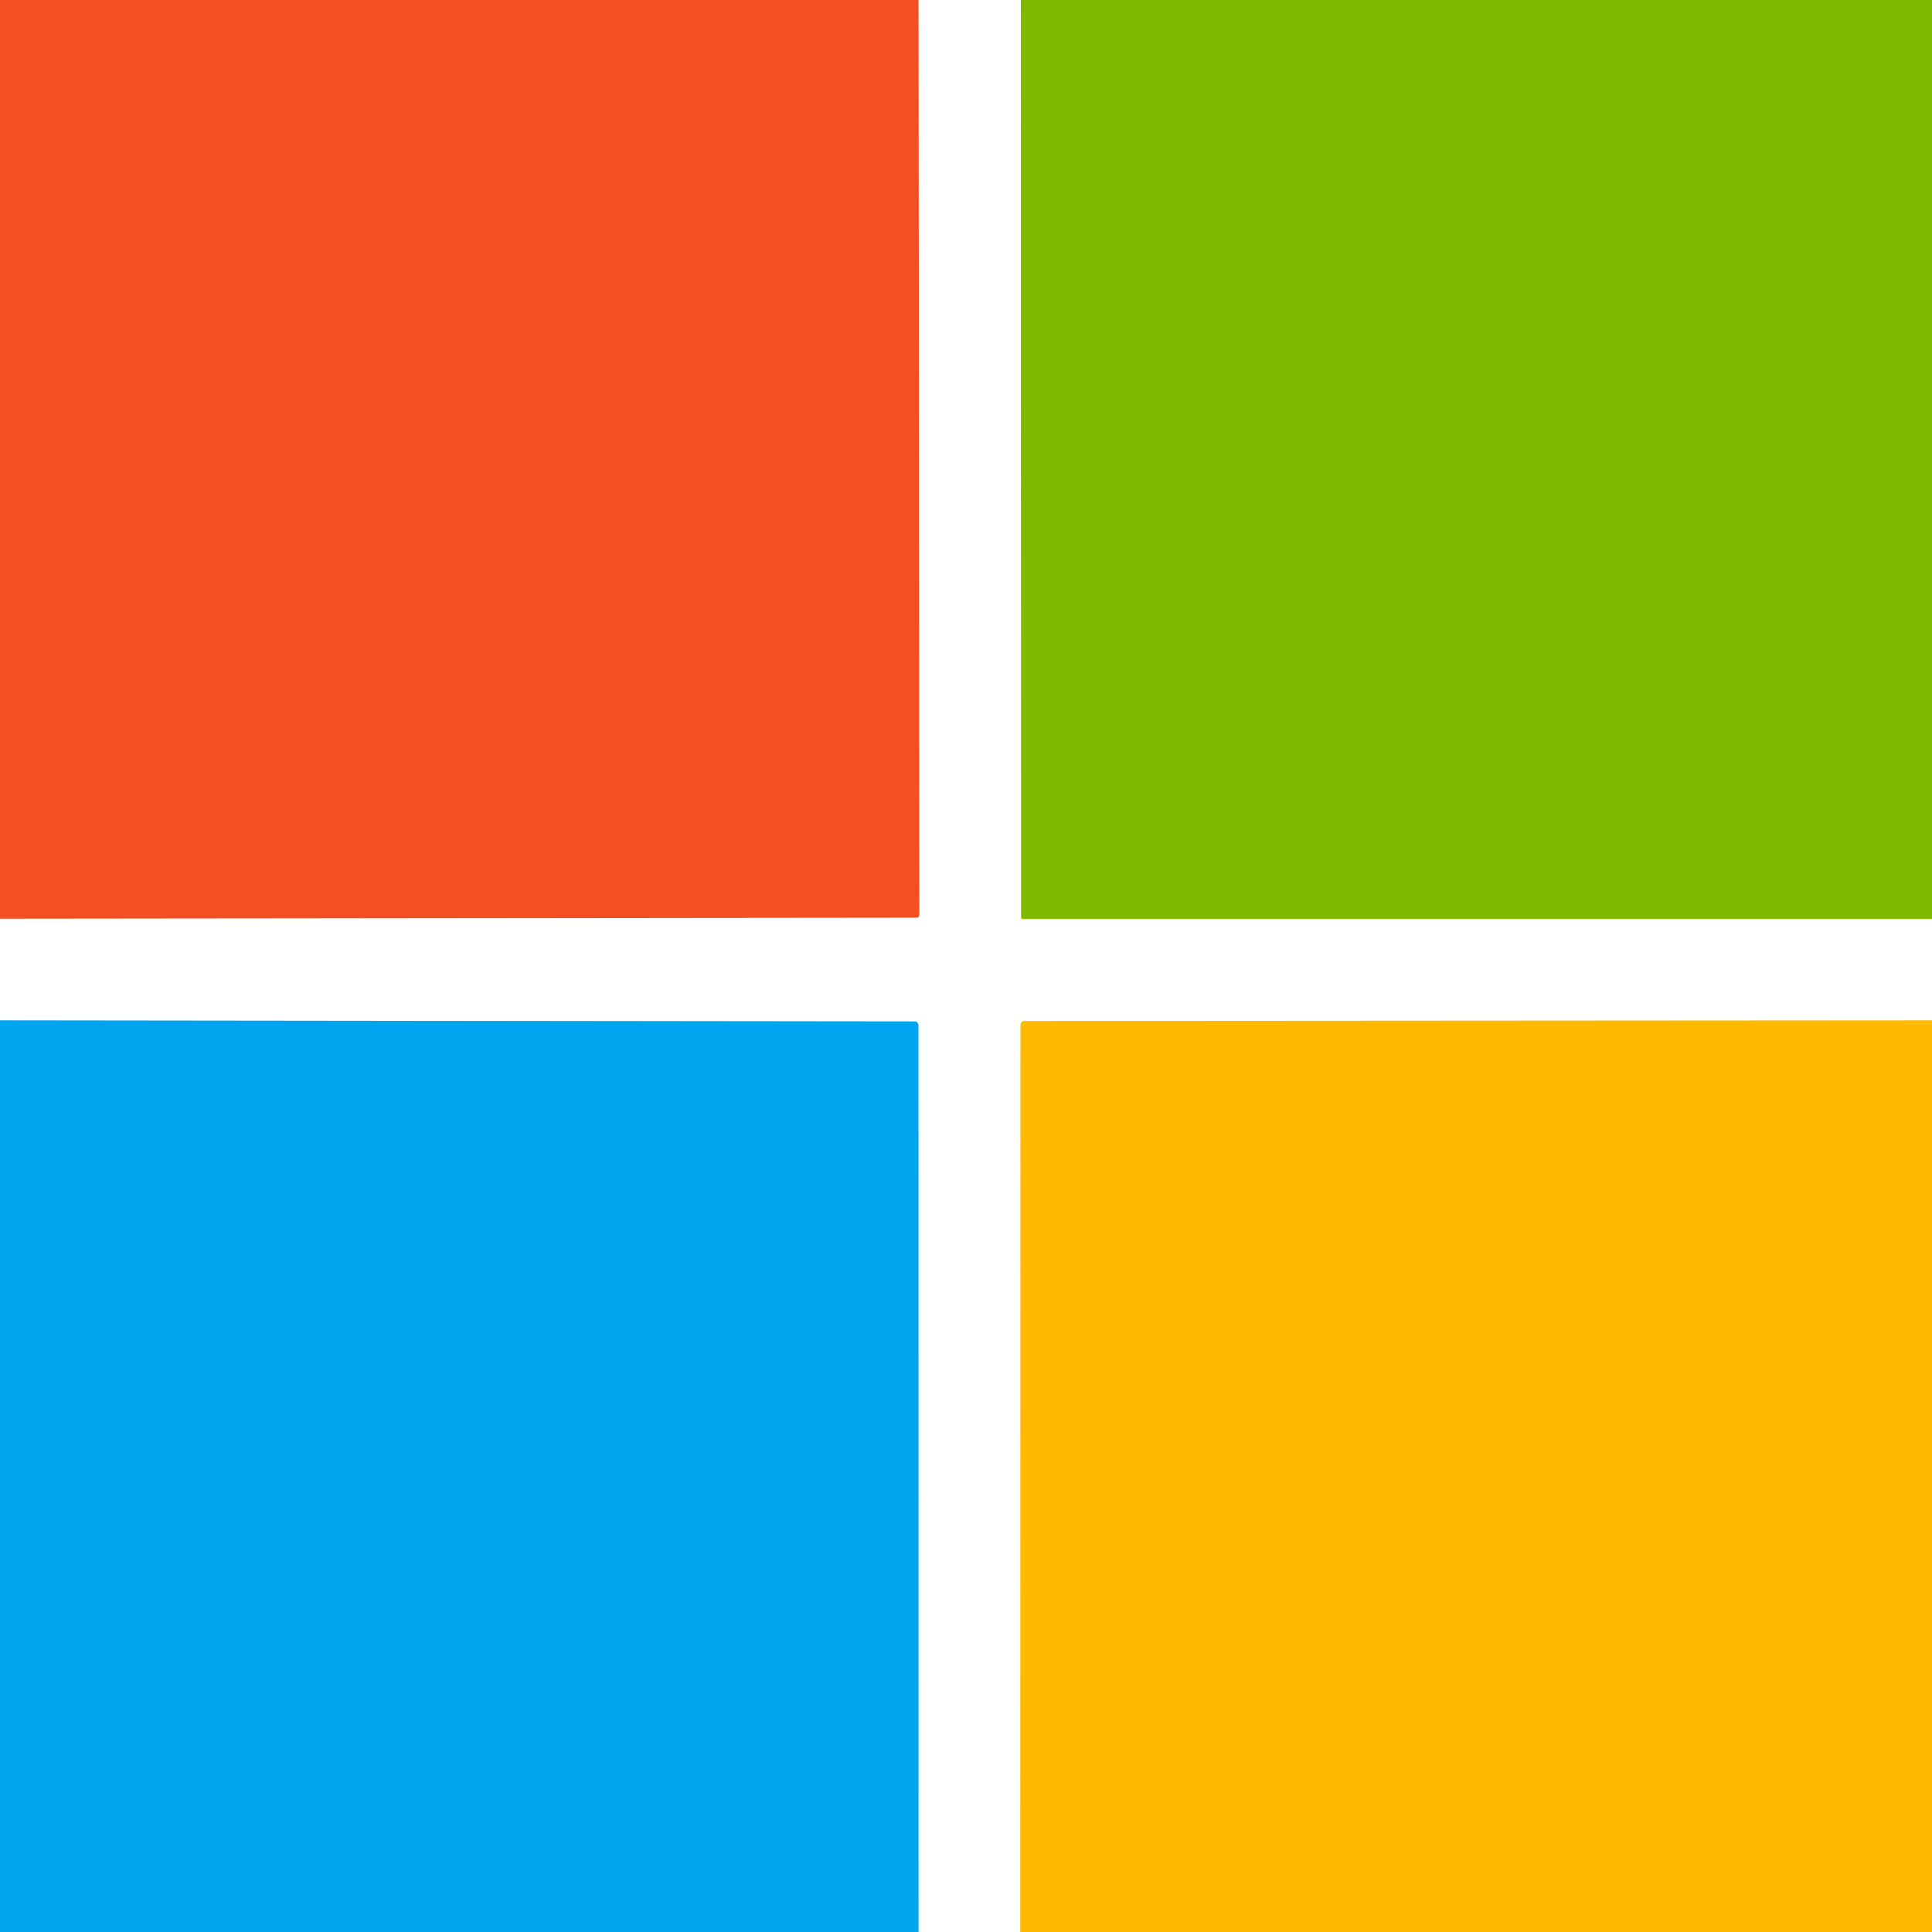
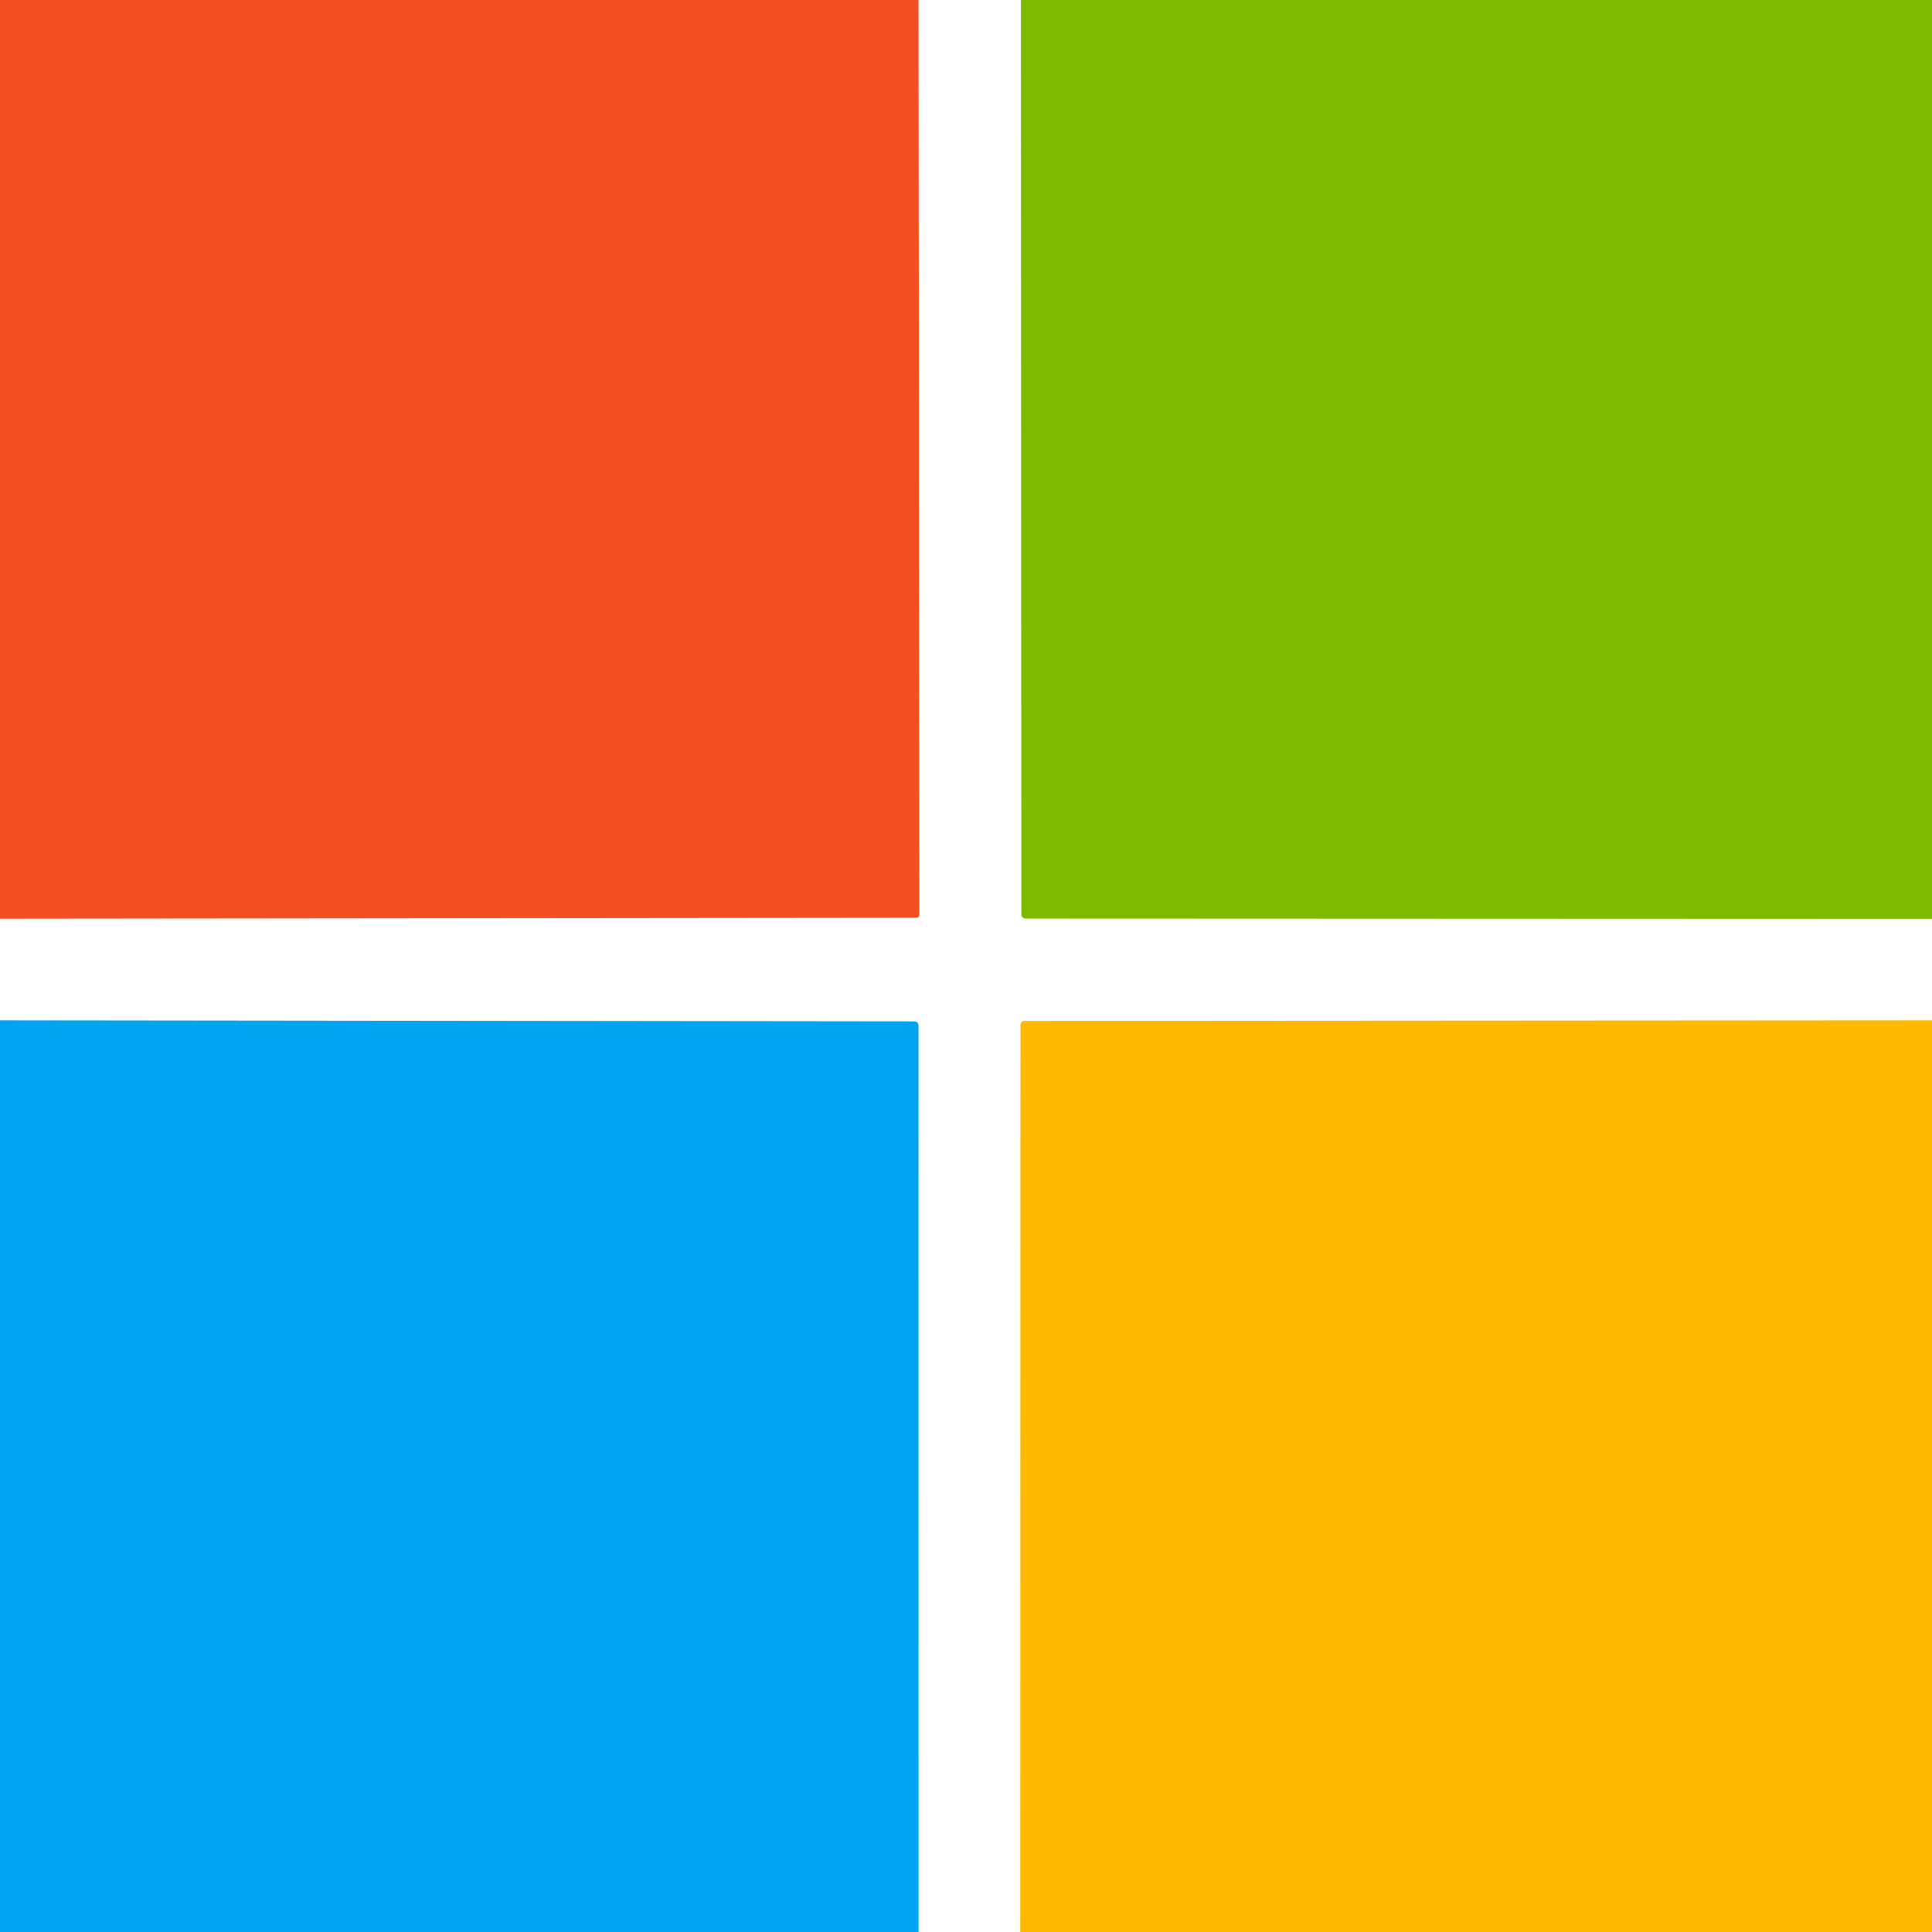
<svg xmlns="http://www.w3.org/2000/svg" version="1.1" viewBox="0.00 0.00 256.00 256.00" width="128" height="128">
  <g stroke-width="2.00" fill="none" stroke-linecap="butt">
-     <path stroke="#f8a890" vector-effect="non-scaling-stroke" d="   M 121.72 0.00   L 121.83 121.23   A 0.38 0.37 -90.0 0 1 121.46 121.61   L 0.00 121.74" />
-     <path stroke="#bfdd7f" vector-effect="non-scaling-stroke" d="   M 135.27 0.00   L 135.31 121.56   A 0.21 0.20 -90.0 0 0 135.51 121.77   L 256.00 121.77" />
+     <path stroke="#f8a890" vector-effect="non-scaling-stroke" d="   M 121.72 0.00   L 121.83 121.24   A 0.37 0.36 -90.0 0 1 121.47 121.61   L 0.00 121.74" />
+     <path stroke="#bfdd7f" vector-effect="non-scaling-stroke" d="   M 135.28 0.00   L 135.35 121.20   A 0.51 0.50 -0.0 0 0 135.86 121.70   L 256.00 121.75" />
    <path stroke="#ffdc80" vector-effect="non-scaling-stroke" d="   M 256.00 135.21   L 135.73 135.29   A 0.51 0.50 90.0 0 0 135.23 135.80   L 135.20 256.00" />
    <path stroke="#80d2f7" vector-effect="non-scaling-stroke" d="   M 121.70 256.00   L 121.69 135.85   A 0.50 0.50 0.0 0 0 121.19 135.35   L 0.00 135.21" />
  </g>
-   <path fill="#f25022" d="   M 121.72 0.00   L 121.83 121.23   A 0.38 0.37 -90.0 0 1 121.46 121.61   L 0.00 121.74   L 0.00 0.00   L 121.72 0.00   Z" />
-   <path fill="#fefffe" d="   M 135.27 0.00   L 135.31 121.56   A 0.21 0.20 -90.0 0 0 135.51 121.77   L 256.00 121.77   L 256.00 135.21   L 135.73 135.29   A 0.51 0.50 90.0 0 0 135.23 135.80   L 135.20 256.00   L 121.70 256.00   L 121.69 135.85   A 0.50 0.50 0.0 0 0 121.19 135.35   L 0.00 135.21   L 0.00 121.74   L 121.46 121.61   A 0.38 0.37 90.0 0 0 121.83 121.23   L 121.72 0.00   L 135.27 0.00   Z" />
-   <path fill="#7fba00" d="   M 256.00 0.00   L 256.00 121.77   L 135.51 121.77   A 0.21 0.20 -90.0 0 1 135.31 121.56   L 135.27 0.00   L 256.00 0.00   Z" />
+   <path fill="#f25022" d="   M 121.72 0.00   L 121.83 121.24   A 0.37 0.36 -90.0 0 1 121.47 121.61   L 0.00 121.74   L 0.00 0.00   L 121.72 0.00   Z" />
+   <path fill="#fefffe" d="   M 135.28 0.00   L 135.35 121.20   A 0.51 0.50 -0.0 0 0 135.86 121.70   L 256.00 121.75   L 256.00 135.21   L 135.73 135.29   A 0.51 0.50 90.0 0 0 135.23 135.80   L 135.20 256.00   L 121.70 256.00   L 121.69 135.85   A 0.50 0.50 0.0 0 0 121.19 135.35   L 0.00 135.21   L 0.00 121.74   L 121.47 121.61   A 0.37 0.36 -90.0 0 0 121.83 121.24   L 121.72 0.00   L 135.28 0.00   Z" />
+   <path fill="#7fba00" d="   M 256.00 0.00   L 256.00 121.75   L 135.86 121.70   A 0.51 0.50 0.0 0 1 135.35 121.20   L 135.28 0.00   L 256.00 0.00   Z" />
  <path fill="#ffb901" d="   M 256.00 135.21   L 256.00 256.00   L 135.20 256.00   L 135.23 135.80   A 0.51 0.50 -90.0 0 1 135.73 135.29   L 256.00 135.21   Z" />
  <path fill="#01a4ef" d="   M 121.70 256.00   L 0.00 256.00   L 0.00 135.21   L 121.19 135.35   A 0.50 0.50 0.0 0 1 121.69 135.85   L 121.70 256.00   Z" />
</svg>
